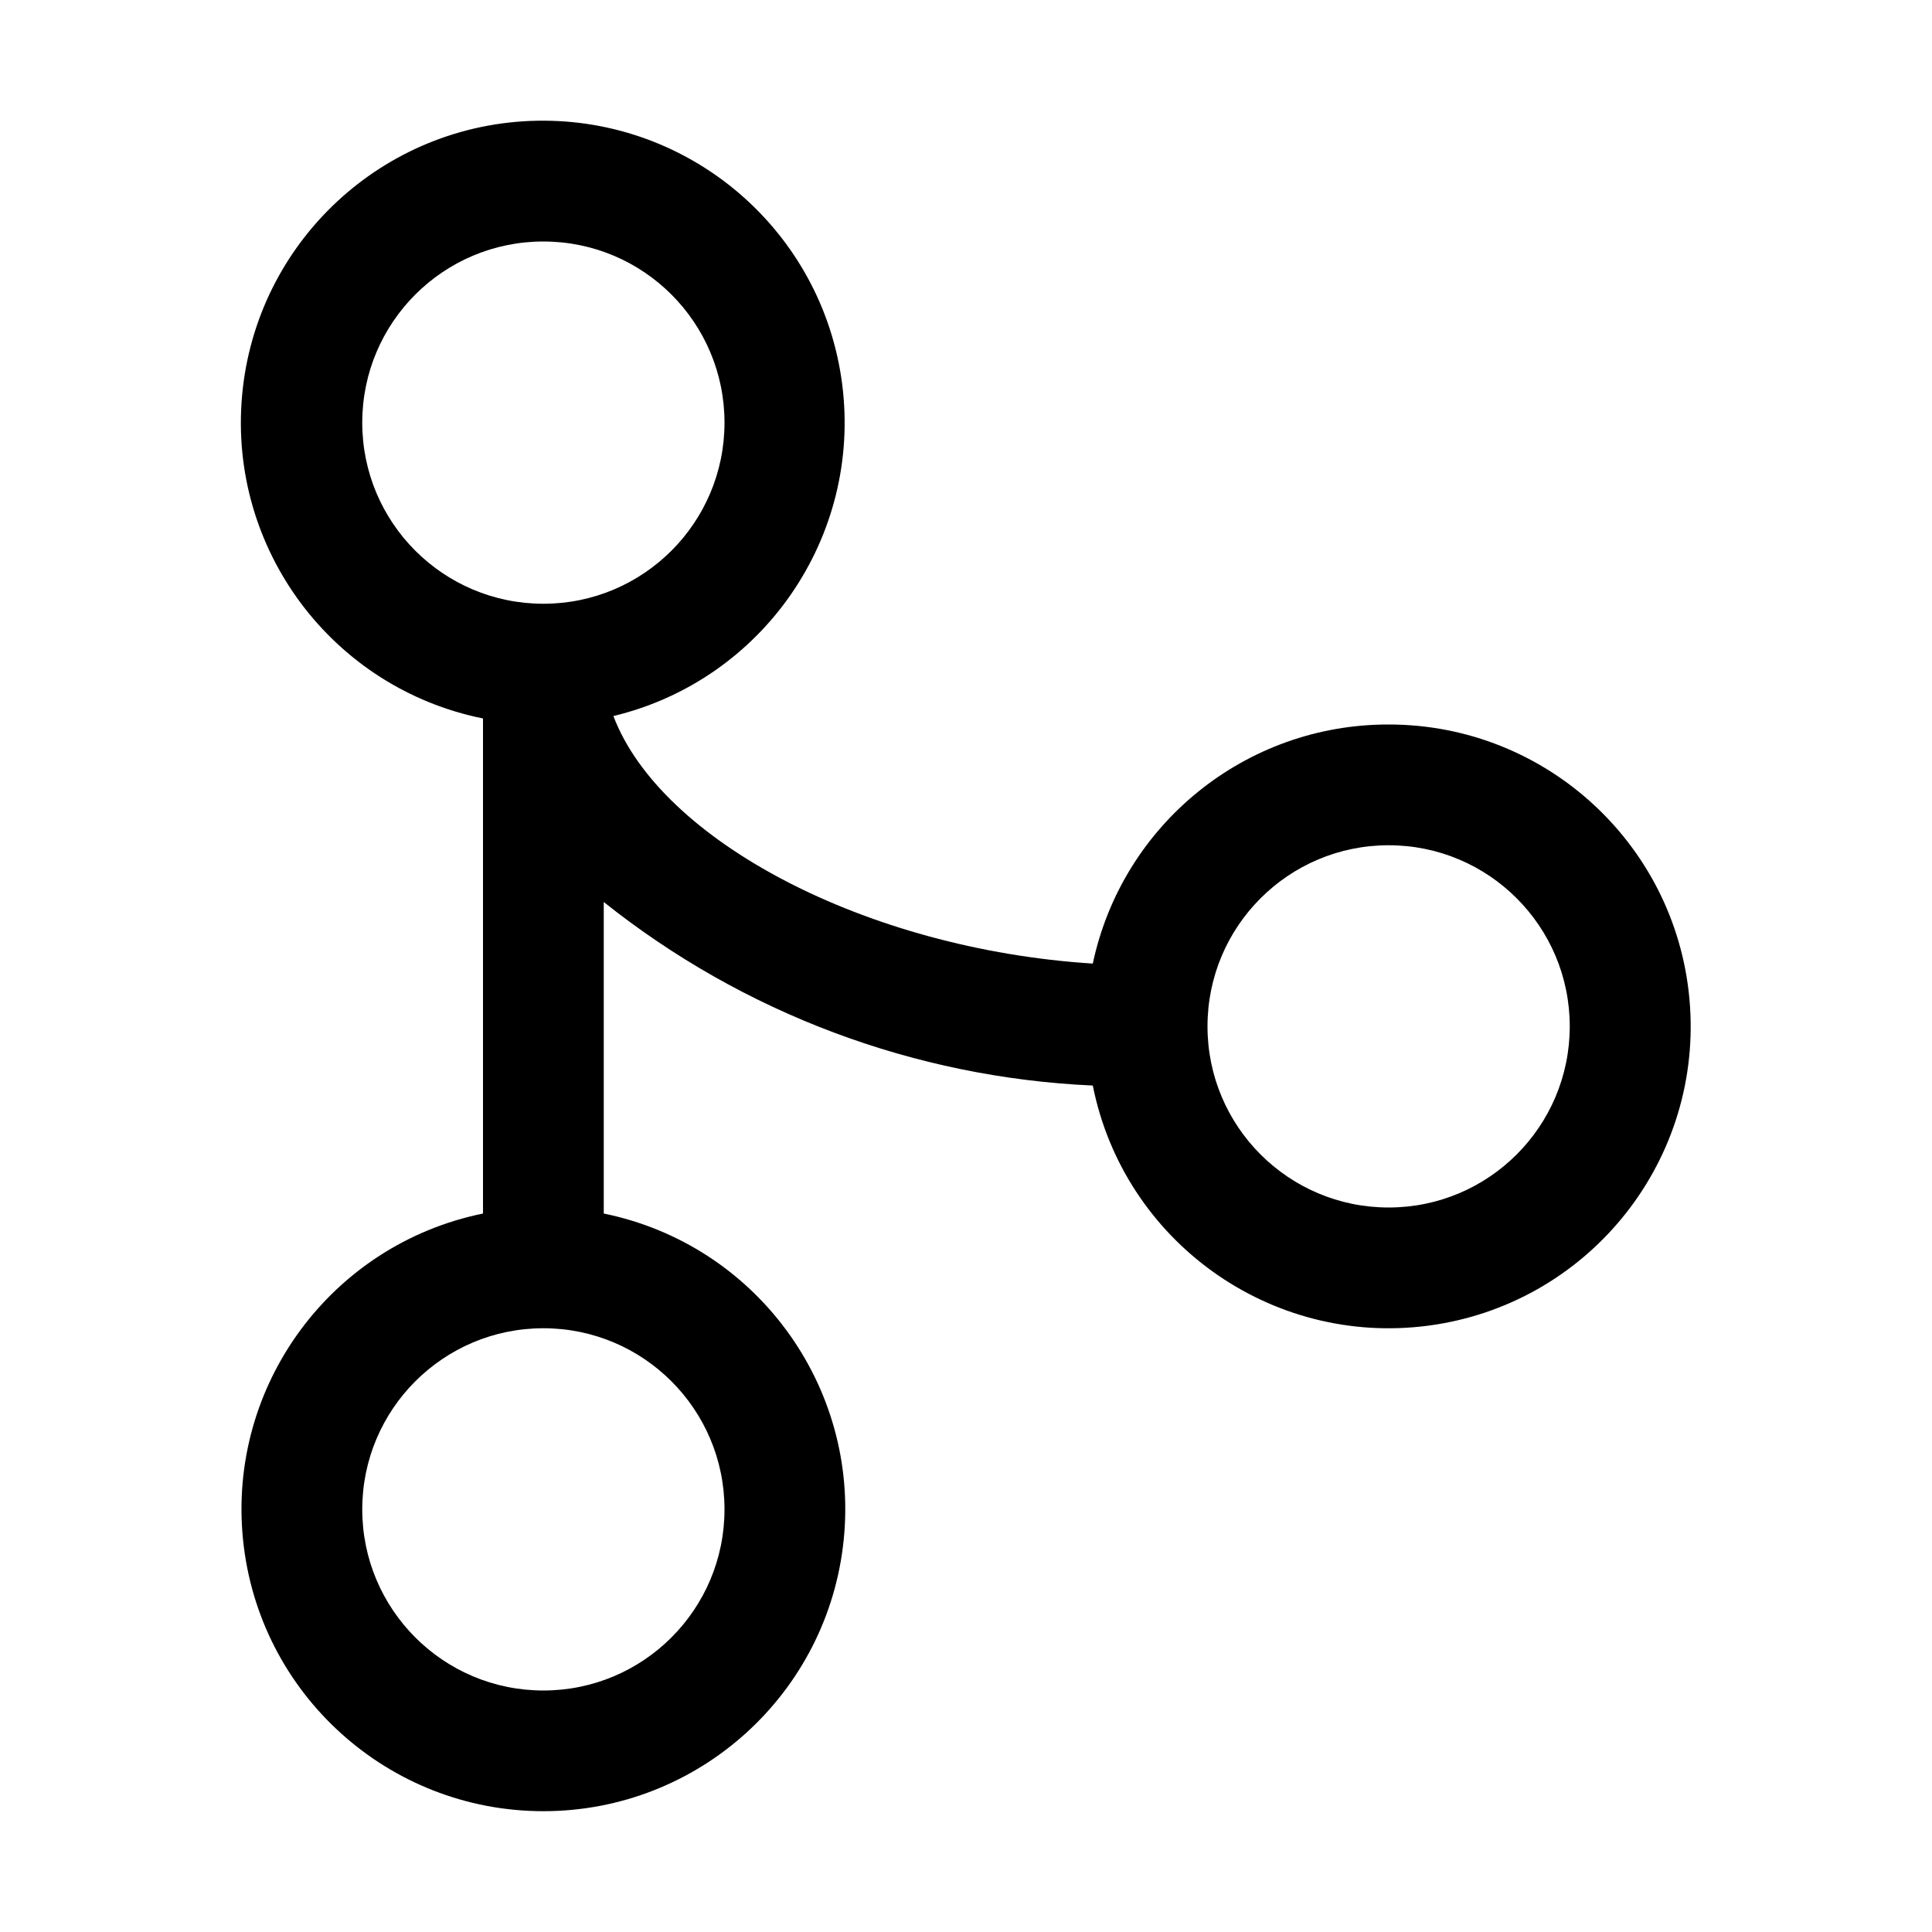
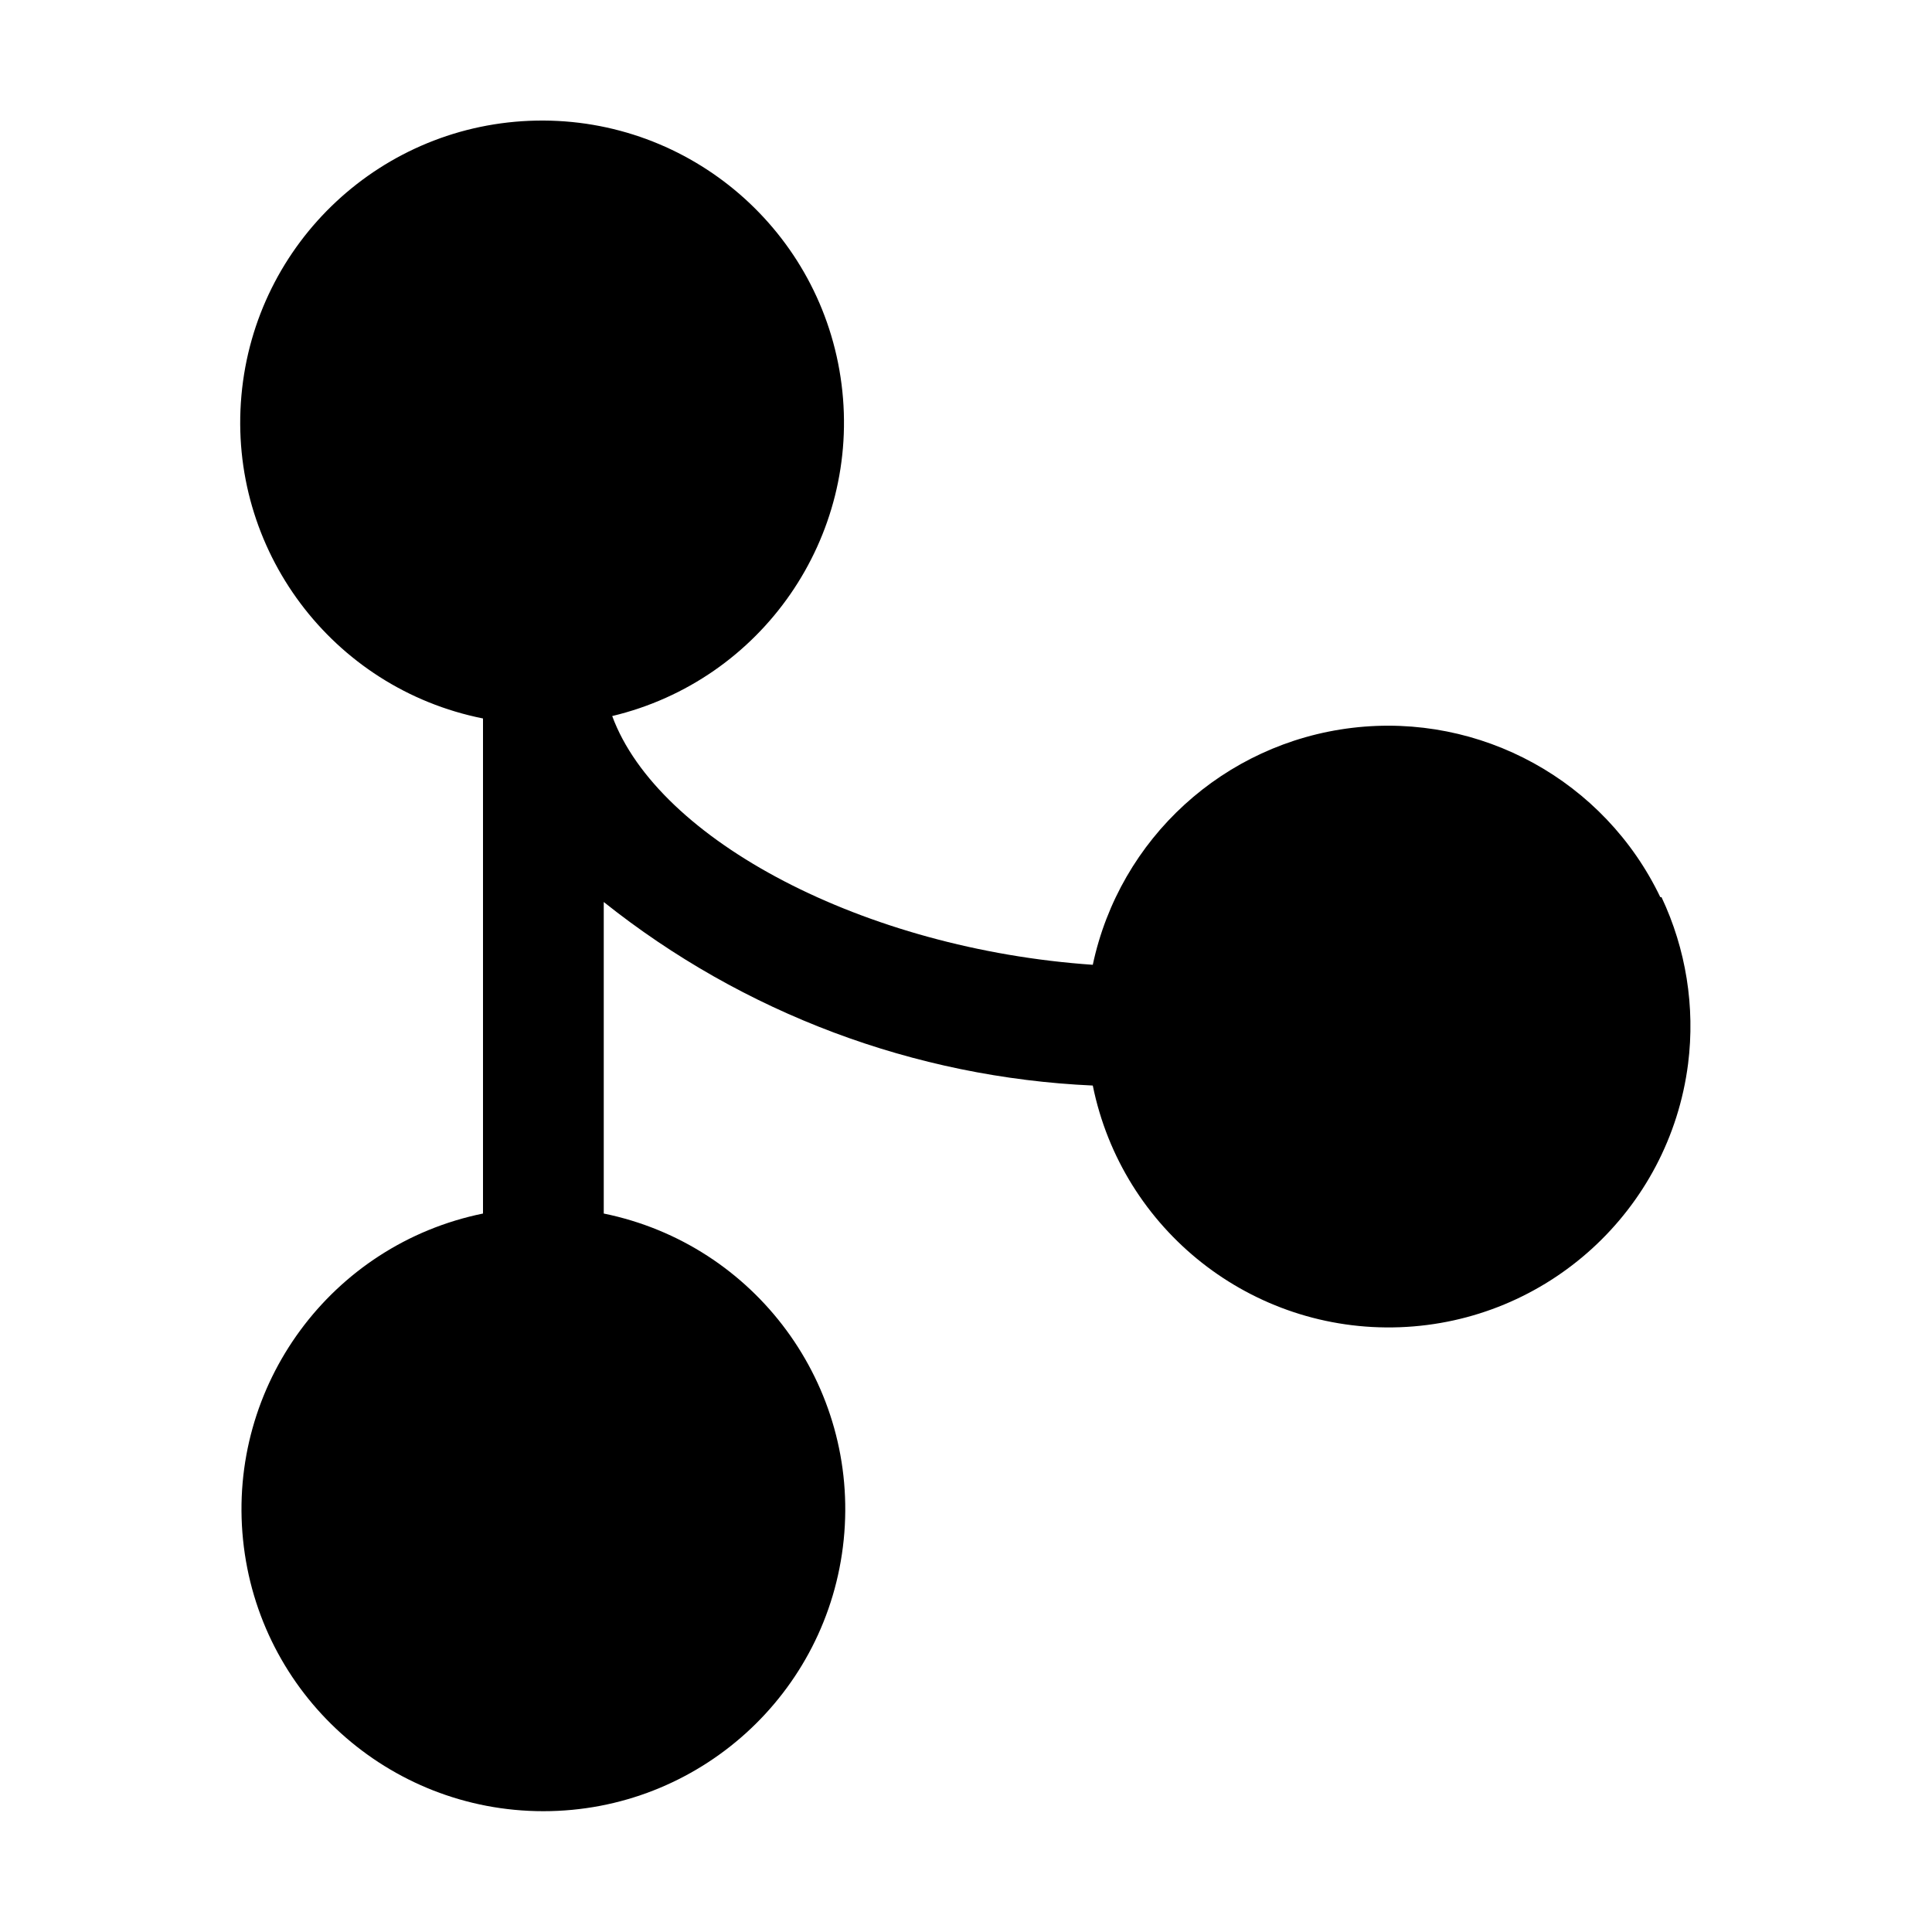
<svg xmlns="http://www.w3.org/2000/svg" width="16" height="16" viewBox="0 0 16 16">
-   <path d="M11.5 6a2.5 2.5 0 0 0-2.45 1.98c-1.88-.12-3.58-1.02-3.97-2.05A2.5 2.5 0 1 0 4 5.95v4.1a2.5 2.5 0 1 0 1 0V7.47a7 7 0 0 0 4.05 1.52A2.5 2.5 0 1 0 11.5 6M3 3.5a1.5 1.5 0 1 1 3 0 1.5 1.5 0 0 1-3 0m3 9a1.5 1.5 0 1 1-3 0 1.5 1.5 0 0 1 3 0m5.5-2.5a1.5 1.5 0 1 1 0-3 1.5 1.5 0 0 1 0 3" />
+   <path d="M13.75 7.43a2.5 2.5 0 0 0-4.7.56c-1.89-.13-3.6-1.03-3.98-2.06A2.5 2.5 0 1 0 4 5.95v4.1a2.5 2.5 0 1 0 1 0V7.47a7 7 0 0 0 4.05 1.52 2.5 2.5 0 0 0 4.93-.18 2.5 2.5 0 0 0-.22-1.38" />
</svg>
